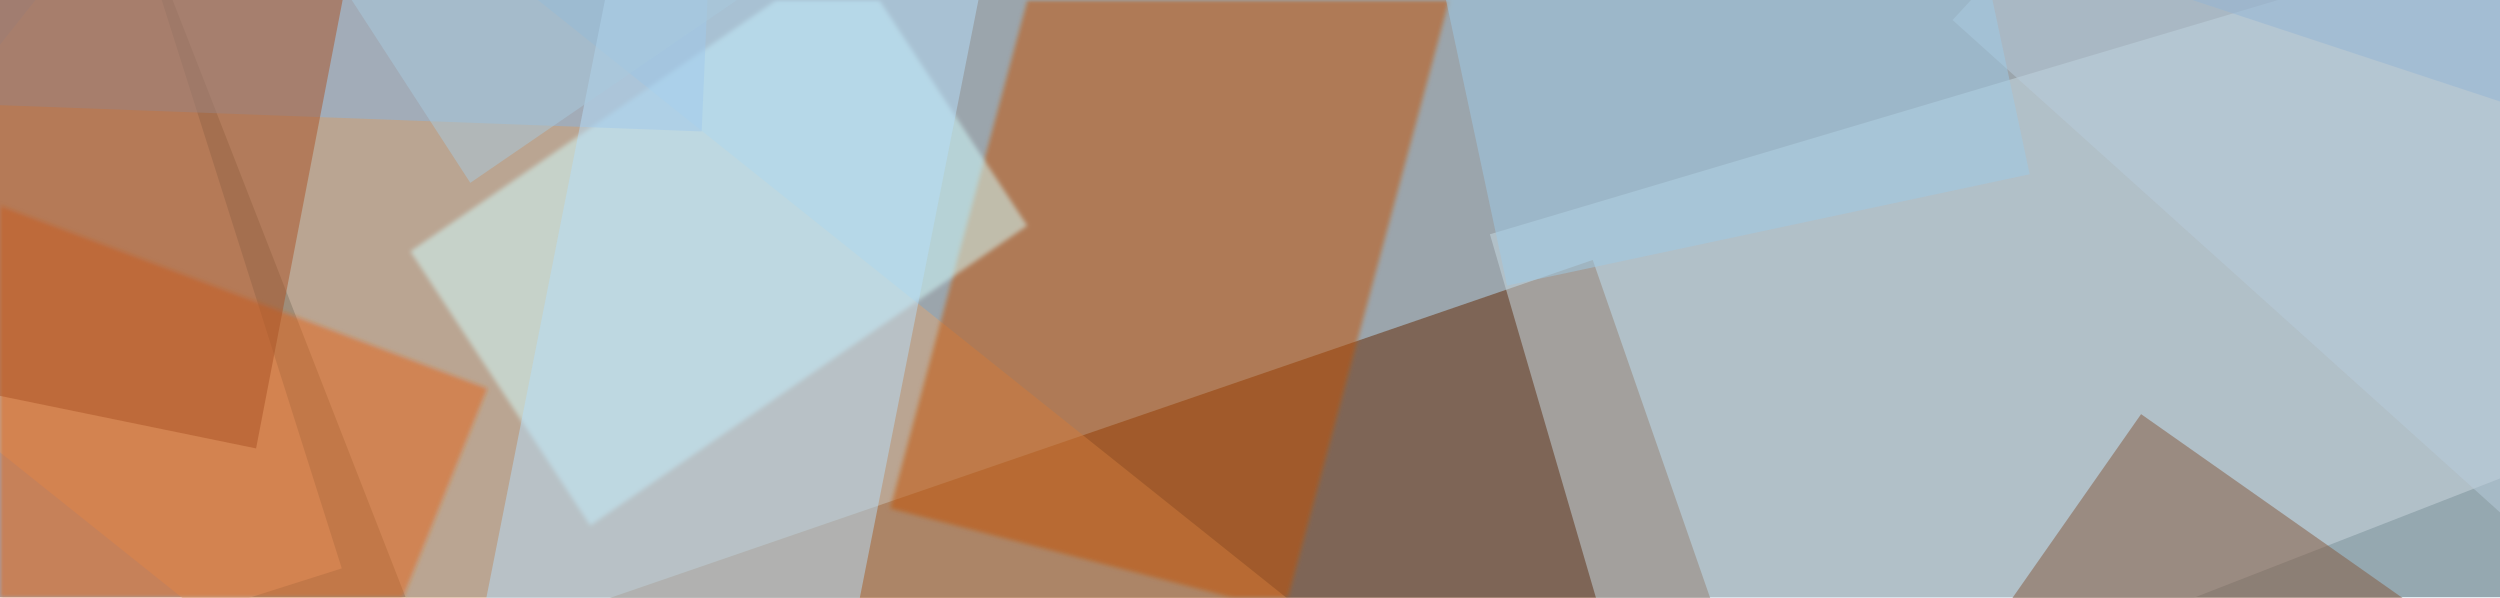
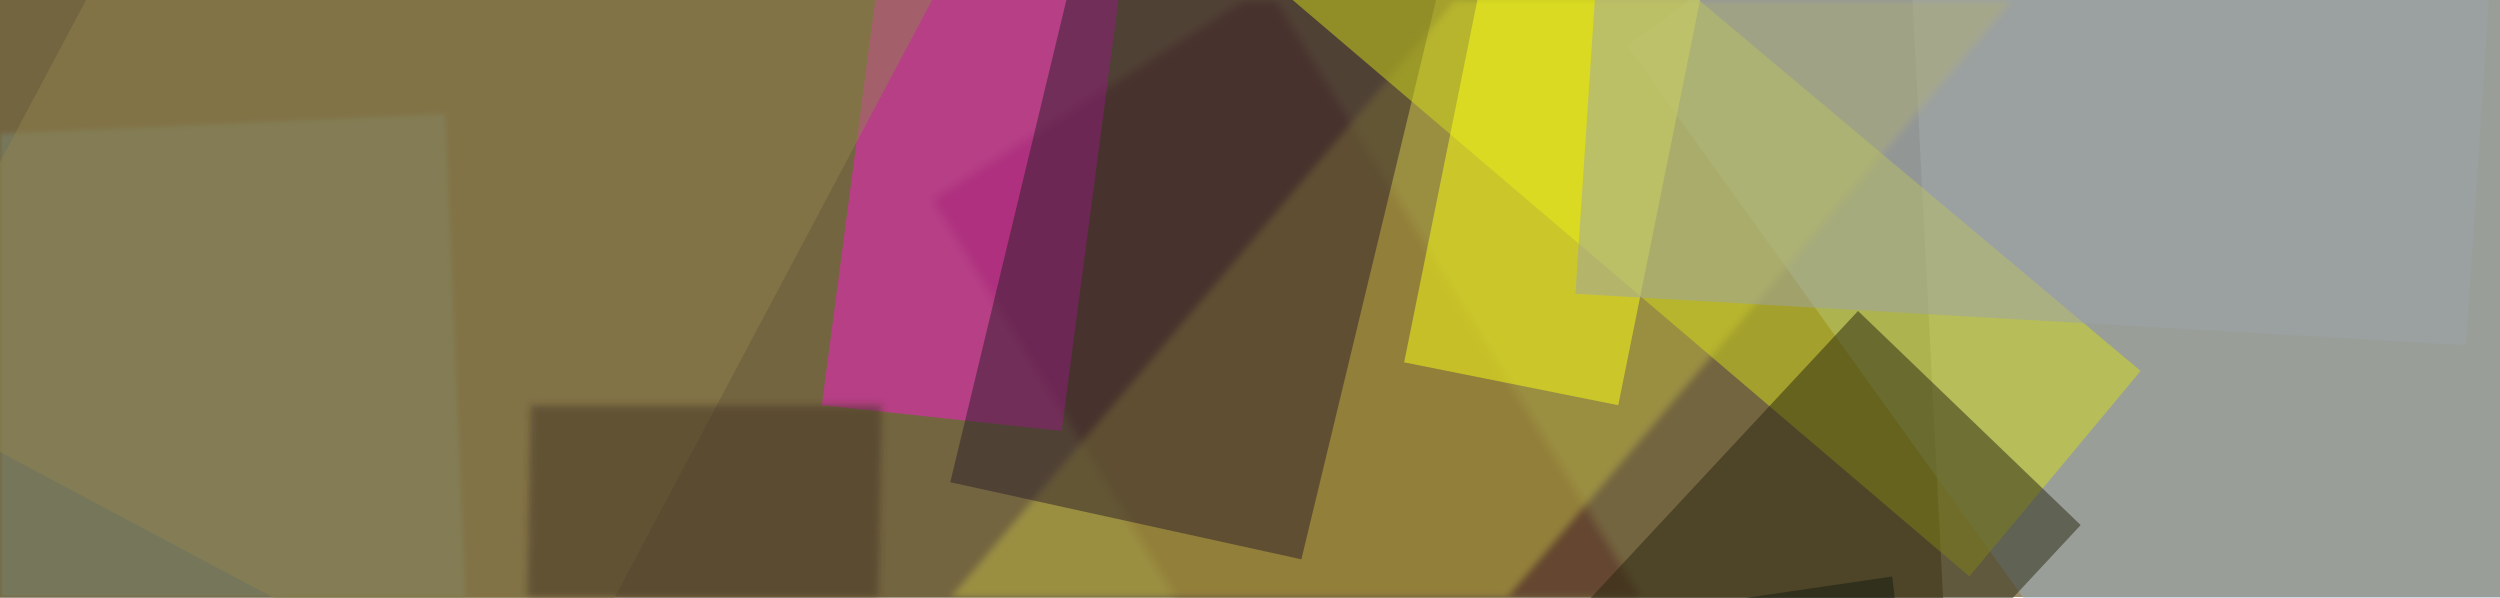
<svg xmlns="http://www.w3.org/2000/svg" id="Layer_1" viewBox="0 0 670 160">
  <defs>
-     <style>.cls-1{fill:#62747d;}.cls-2{fill:rgba(236,200,190,.5);}.cls-3{fill:rgba(158,203,231,.5);}.cls-4{fill:rgba(183,222,250,.5);}.cls-5{fill:rgba(184,205,221,.5);}.cls-6{fill:rgba(139,181,223,.5);}.cls-7{fill:rgba(168,202,223,.5);}.cls-8{fill:rgba(171,83,37,.5);}.cls-9{fill:rgba(201,221,229,.5);}.cls-10{fill:rgba(212,214,221,.5);}.cls-11{fill:rgba(219,167,121,.5);}.cls-12{fill:rgba(111,159,207,.5);}.cls-13{fill:rgba(98,39,0,.5);}.cls-14{fill:rgba(132,87,58,.5);}.cls-15{filter:url(#g0.6-2);}.cls-16{filter:url(#g0.6-3);}.cls-17{filter:url(#g0.6);}.cls-18{fill:#d4ffff;}.cls-18,.cls-19,.cls-20{opacity:.5;}.cls-19{fill:#c34f00;}.cls-20{fill:#e6630e;}</style>
+     <style>.cls-1{fill:#988c6c;}.cls-2{fill:rgba(0,18,20,.5);}.cls-3{fill:rgba(248,26,204,.5);}.cls-4{fill:rgba(253,255,22,.5);}.cls-5{fill:rgba(159,165,171,.5);}.cls-6{fill:rgba(144,131,79,.5);}.cls-7{fill:rgba(212,221,26,.5);}.cls-8{fill:rgba(154,176,198,.5);}.cls-9{fill:rgba(44,30,42,.5);}.cls-10{fill:rgba(80,62,22,.5);}.cls-11{fill:rgba(130,146,179,.5);}.cls-12{fill:rgba(40,38,17,.5);}.cls-13{filter:url(#g1);}.cls-14{filter:url(#g0.6);}.cls-15{filter:url(#g1-2);}.cls-16{filter:url(#g1-3);}.cls-17{fill:#788971;}.cls-17,.cls-18,.cls-19,.cls-20{opacity:.5;}.cls-18{fill:#562a19;}.cls-19{fill:#3f3223;}.cls-20{fill:#bfb842;}</style>
+     <filter id="g1">
+       <feGaussianBlur stdDeviation="1" />
+     </filter>
+     <filter id="g1-2">
+       <feGaussianBlur stdDeviation="1" />
+     </filter>
    <filter id="g0.6">
      <feGaussianBlur stdDeviation="0.6" />
    </filter>
-     <filter id="g0.6-2">
-       <feGaussianBlur stdDeviation="0.6" />
-     </filter>
-     <filter id="g0.6-3">
-       <feGaussianBlur stdDeviation="0.6" />
+     <filter id="g1-3">
+       <feGaussianBlur stdDeviation="1" />
    </filter>
  </defs>
  <rect class="cls-1" width="670" height="160" />
-   <path class="cls-10" d="M-27.81-189.81L171.97,322.25,1627.79-244.92l-199.77-512.06L-27.81-189.81Z" />
-   <path class="cls-13" d="M426.85,69.67L-301.06,319.96-112.77,861.87l727.91-250.29L426.85,69.67Z" />
-   <path class="cls-2" d="M-25.51-217.36L-636.31-24.48l119.41,369.7L91.6,152.33-25.51-217.36Z" />
-   <path class="cls-9" d="M399.3,62.78l48.22,165.33L1274.17-17.59l-48.22-165.33L399.3,62.78Z" />
-   <path class="cls-11" d="M-53.07,78.85l319.18,254.88,114.81-144.66L61.75-65.81-53.07,78.85Z" />
-   <g class="cls-17">
-     <polygon class="cls-19" points="300.56 -93.37 238.56 136.26 344.19 163.81 406.18 -65.81 300.56 -93.37" />
+   <path class="cls-10" d="M-9.25,367.92l539.33-25.25-20.66-403.92L-29.91-36-9.25,367.92Z" />
+   <path class="cls-8" d="M435.98,12.2l385.56,537.03L1340.21,175.14,954.65-359.6,435.98,12.2Z" />
+   <g class="cls-13">
+     <polygon class="cls-18" points="250.08 53.51 592.04 613.49 681.55 556.11 339.59 -3.87 250.08 53.51" />
  </g>
-   <path class="cls-12" d="M-64.55-215.07L1028.47,145.44l94.15-293.92L29.6-506.69-64.55-215.07Z" />
-   <path class="cls-5" d="M631.22-111.74L523.29,5.37l365.1,328.36,107.92-117.11L631.22-111.74Z" />
  <g class="cls-15">
-     <polygon class="cls-20" points="-16.33 49 -69.14 179.89 77.82 235 130.63 104.11 -16.33 49" />
+     <polygon class="cls-20" points="211.07 211.86 298.28 285.3 722.86 -217.31 635.65 -290.75 211.07 211.86" />
  </g>
+   <path class="cls-3" d="M220.25,108.59l64.26,6.89,71.15-539.33-64.26-6.89L220.25,108.59Z" />
+   <path class="cls-2" d="M413.03,168.26l20.66,179.01,94.1-13.77-20.66-179.01-94.1,13.77Z" />
+   <path class="cls-11" d="M743.51,145.31l-117.05,48.2,277.7,654.08,117.05-48.2L743.51,145.31Z" />
+   <path class="cls-9" d="M254.67,129.24l94.1,20.66,105.57-438.35-94.1-20.66L254.67,129.24Z" />
+   <g class="cls-14">
+     <polygon class="cls-17" points="119.27 30.56 -908.89 76.46 -892.83 406.94 133.04 361.04 119.27 30.56" />
+   </g>
+   <path class="cls-7" d="M341.89-3.87l185.9,158.36,45.9-55.08L387.79-56.65,341.89-3.87Z" />
+   <path class="cls-12" d="M341.89,250.88l59.67,57.38,156.06-167.54-59.67-57.38-156.06,167.54Z" />
+   <path class="cls-6" d="M-32.2,104l176.72,94.1L279.92-56.65,103.2-150.75-32.2,104Z" />
+   <path class="cls-4" d="M376.31,97.11l57.38,11.48,135.41-670.14-57.38-11.48L376.31,97.11Z" />
  <g class="cls-16">
-     <polygon class="cls-18" points="109.97 67.37 158.19 140.85 275.3 60.48 227.08 -13 109.97 67.37" />
+     <polygon class="cls-19" points="135.33 510.21 229.43 510.21 236.31 108.59 142.22 108.59 135.33 510.21" />
  </g>
-   <path class="cls-6" d="M199.52-226.55l-677.39-25.26L-487.06,9.96,188.04,35.22l11.48-261.77Z" />
-   <path class="cls-3" d="M346.48-192.11l57.41,268.66,140.07-29.85-57.41-268.66-140.07,29.85Z" />
-   <path class="cls-4" d="M176.56-72.7L119.15,216.63l96.44,18.37L273-54.33l-96.44-18.37Z" />
-   <path class="cls-8" d="M-20.92,101.81l89.55,18.37L93.89-10.7,4.34-29.07-20.92,101.81Z" />
-   <path class="cls-14" d="M477.37,248.77l146.96,103.33,96.44-137.78-146.96-103.33-96.44,137.78Z" />
-   <path class="cls-7" d="M70.93-35.96L126.04,49,286.78-61.22l-55.11-84.96L70.93-35.96Z" />
+   <path class="cls-5" d="M422.21,78.75l238.68,13.77,39.02-589.82-238.68-13.77L422.21,78.75Z" />
</svg>
